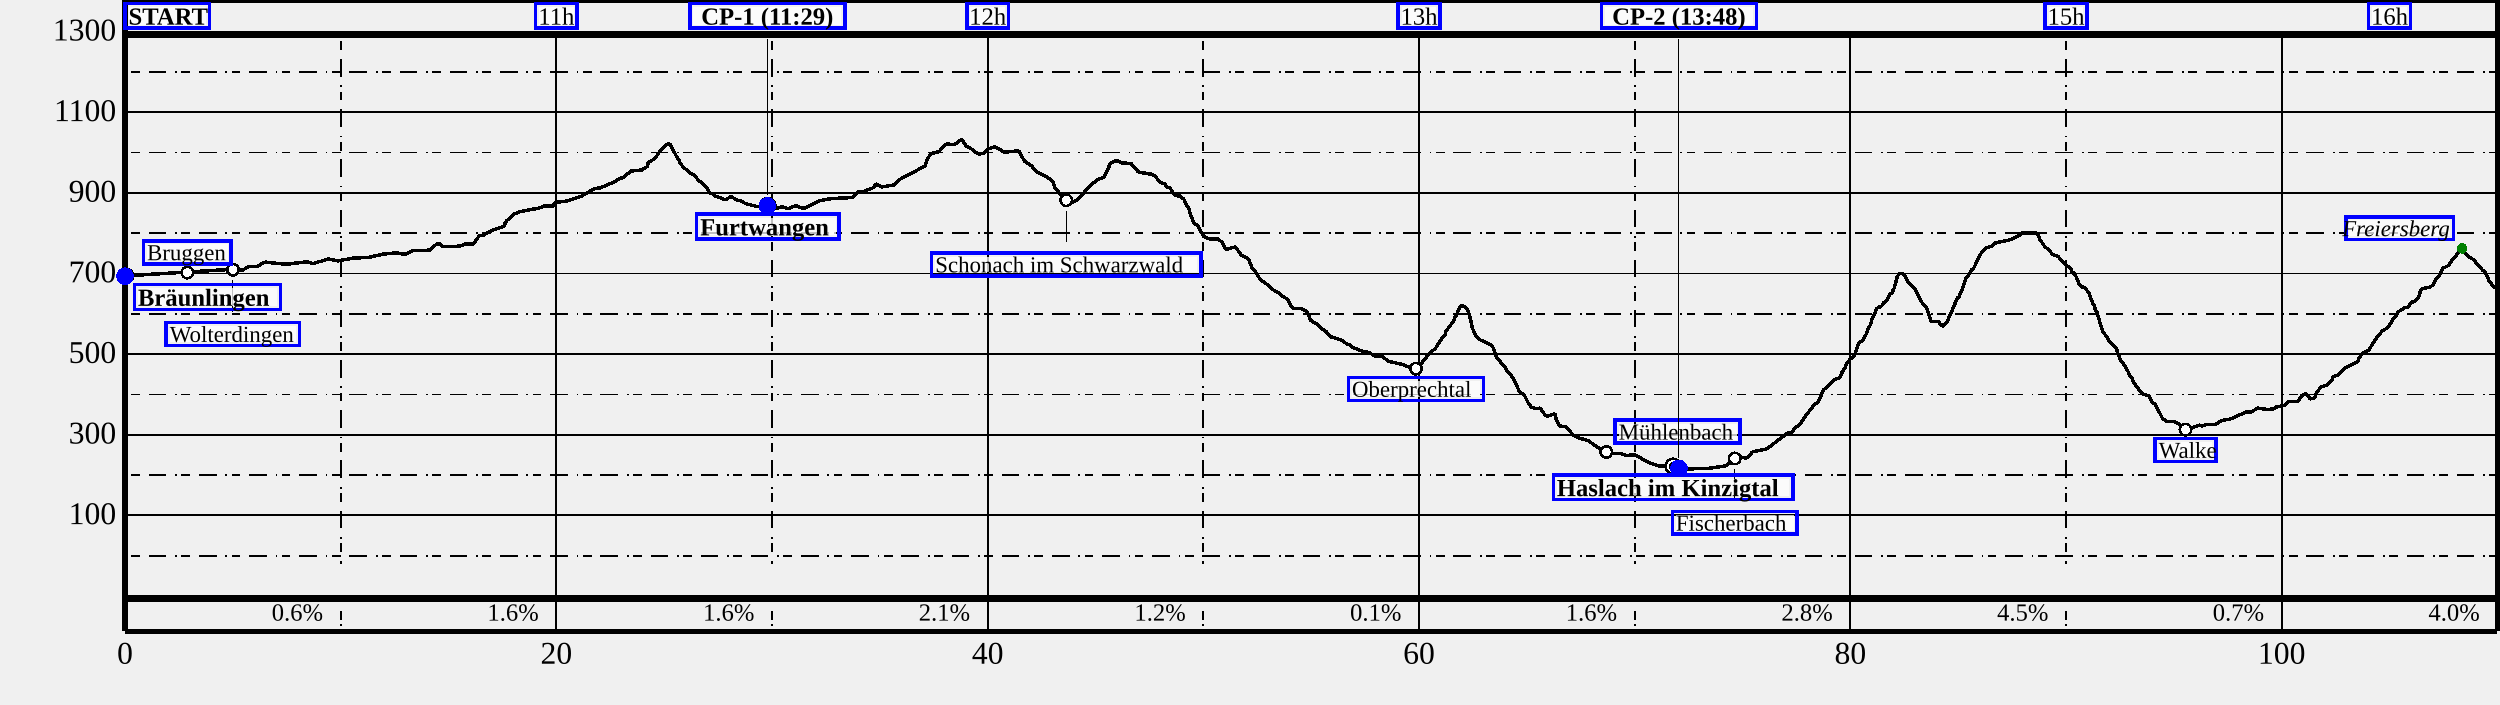
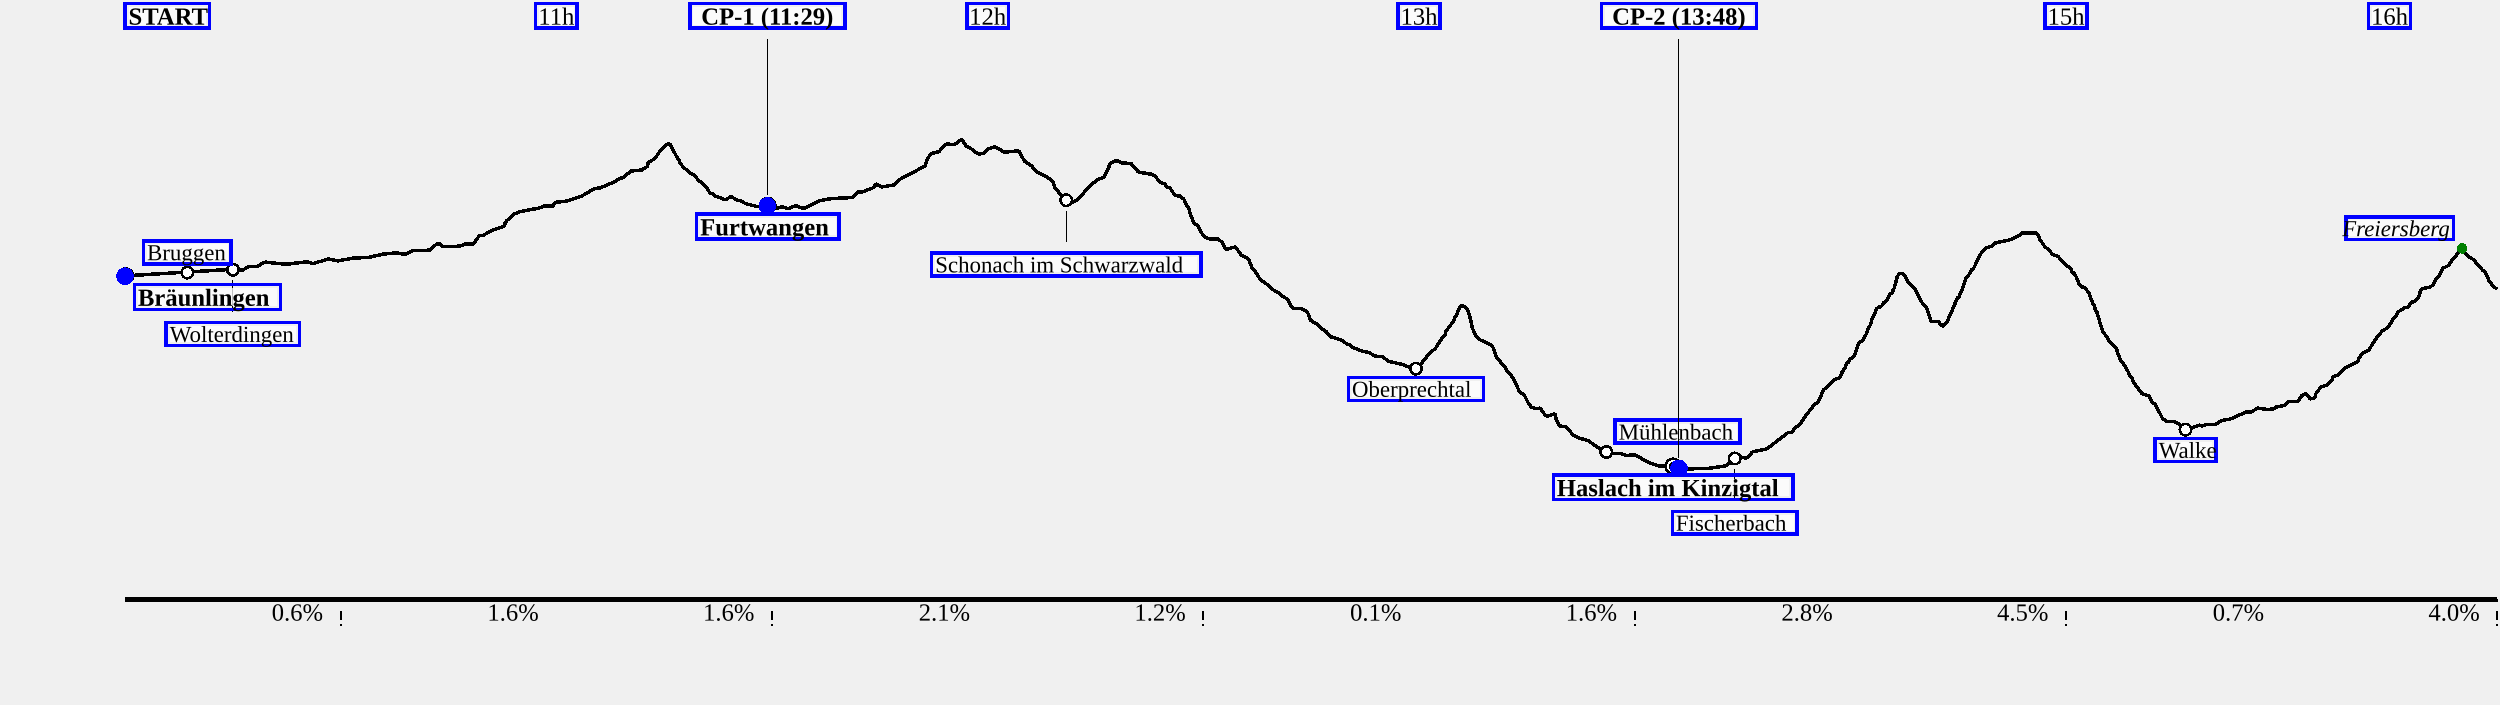
<svg xmlns="http://www.w3.org/2000/svg" height="400" width="1420">
  <g font-size="18" id="world" shape-rendering="crispEdges">
    <g id="BG" />
-     <g id="SB" transform="translate(71 360)">
-       <text text-anchor="middle" x="0" y="17">
- 0
- </text>
-       <text text-anchor="middle" x="245" y="17">
- 20
- </text>
-       <text text-anchor="middle" x="490" y="17">
- 40
- </text>
-       <text text-anchor="middle" x="735" y="17">
- 60
- </text>
-       <text text-anchor="middle" x="980" y="17">
- 80
- </text>
-       <text text-anchor="middle" x="1225" y="17">
- 100
- </text>
-     </g>
+     <g id="SB" transform="translate(71 360)" />
    <g id="SD" transform="translate(71 0)">
-       <path d="M0,0 L1347.5,0" stroke="black" stroke-width="3" />
-       <path d="M0,0 L0,358.5" stroke="black" stroke-width="3" />
-       <path d="M0,358.5 L1347.5,358.5" stroke="black" stroke-width="3" />
-       <path d="M1347.5,0 L1347.5,358.5" stroke="black" stroke-width="3" />
-       <path d="M0,358.5 L1347.5,358.5" stroke="black" stroke-width="1" />
-       <path d="M0,20 L0,358.5" stroke="black" stroke-width="1" />
-       <path d="M245,20 L245,358.5" stroke="black" stroke-width="1" />
-       <path d="M490,20 L490,358.5" stroke="black" stroke-width="1" />
-       <path d="M735,20 L735,358.5" stroke="black" stroke-width="1" />
-       <path d="M980,20 L980,358.5" stroke="black" stroke-width="1" />
-       <path d="M1225,20 L1225,358.5" stroke="black" stroke-width="1" />
-       <path d="M122.5,20 L122.5,320.5" stroke="black" stroke-dasharray="1.0,2.5,5.0,5.0,10.0,5.0" />
-       <path d="M367.5,20 L367.5,320.5" stroke="black" stroke-dasharray="1.0,2.5,5.0,5.0,10.0,5.0" />
-       <path d="M612.5,20 L612.5,320.5" stroke="black" stroke-dasharray="1.0,2.5,5.0,5.0,10.0,5.0" />
-       <path d="M857.5,20 L857.5,320.5" stroke="black" stroke-dasharray="1.0,2.5,5.0,5.0,10.0,5.0" />
-       <path d="M1102.5,20 L1102.5,320.5" stroke="black" stroke-dasharray="1.0,2.5,5.0,5.0,10.0,5.0" />
-       <path d="M1347.5,20 L1347.5,320.5" stroke="black" stroke-dasharray="1.0,2.5,5.0,5.0,10.0,5.0" />
-       <path d="M0,338.5 L1347.5,338.5" stroke="black" stroke-width="1" />
-       <path d="M0,292.714 L1347.5,292.714" stroke="black" stroke-width="1" />
-       <path d="M0,246.929 L1347.5,246.929" stroke="black" stroke-width="1" />
-       <path d="M0,201.143 L1347.5,201.143" stroke="black" stroke-width="1" />
-       <path d="M0,155.357 L1347.5,155.357" stroke="black" stroke-width="1" />
-       <path d="M0,109.571 L1347.5,109.571" stroke="black" stroke-width="1" />
-       <path d="M0,63.786 L1347.5,63.786" stroke="black" stroke-width="1" />
-       <path d="M0,18 L1347.5,18" stroke="black" stroke-width="1" />
-       <path d="M0,315.607 L1347.5,315.607" stroke="black" stroke-dasharray="1.0,2.5,5.0,5.0,10.0,5.0" />
-       <path d="M0,269.821 L1347.5,269.821" stroke="black" stroke-dasharray="1.0,2.5,5.0,5.0,10.0,5.0" />
-       <path d="M0,224.036 L1347.5,224.036" stroke="black" stroke-dasharray="1.0,2.5,5.0,5.0,10.0,5.0" />
-       <path d="M0,178.25 L1347.5,178.25" stroke="black" stroke-dasharray="1.0,2.5,5.0,5.0,10.0,5.0" />
-       <path d="M0,132.464 L1347.5,132.464" stroke="black" stroke-dasharray="1.0,2.5,5.0,5.0,10.0,5.0" />
-       <path d="M0,86.679 L1347.5,86.679" stroke="black" stroke-dasharray="1.0,2.5,5.0,5.0,10.0,5.0" />
-       <path d="M0,40.893 L1347.5,40.893" stroke="black" stroke-dasharray="1.0,2.5,5.0,5.0,10.0,5.0" />
-       <path d="M0,-4.893 L1347.5,-4.893" stroke="black" stroke-dasharray="1.0,2.5,5.0,5.0,10.0,5.0" />
-       <path d="M0,20 L1347.5,20" stroke="black" stroke-width="3" />
      <text font-size="14" text-anchor="end" x="112.5" y="352.5">
0.6%
</text>
      <text font-size="14" text-anchor="end" x="235" y="352.5">
1.6%
</text>
      <text font-size="14" text-anchor="end" x="357.5" y="352.5">
1.6%
</text>
      <text font-size="14" text-anchor="end" x="480" y="352.5">
2.1%
</text>
      <text font-size="14" text-anchor="end" x="602.5" y="352.5">
1.2%
</text>
      <text font-size="14" text-anchor="end" x="725" y="352.5">
0.1%
</text>
      <text font-size="14" text-anchor="end" x="847.5" y="352.5">
1.6%
</text>
      <text font-size="14" text-anchor="end" x="970" y="352.5">
2.8%
</text>
      <text font-size="14" text-anchor="end" x="1092.5" y="352.5">
4.5%
</text>
      <text font-size="14" text-anchor="end" x="1215" y="352.5">
0.7%
</text>
      <text font-size="14" text-anchor="end" x="1337.5" y="352.5">
4.0%
</text>
      <path d="M122.5,355.5 L122.5,340.5" stroke="black" stroke-dasharray="1.0,2.5,5.0,5.0,10.0,5.0" />
      <path d="M367.5,355.5 L367.5,340.5" stroke="black" stroke-dasharray="1.0,2.5,5.0,5.0,10.0,5.0" />
      <path d="M612.5,355.5 L612.5,340.5" stroke="black" stroke-dasharray="1.0,2.5,5.0,5.0,10.0,5.0" />
      <path d="M857.5,355.5 L857.5,340.5" stroke="black" stroke-dasharray="1.0,2.5,5.0,5.0,10.0,5.0" />
      <path d="M1102.5,355.5 L1102.5,340.5" stroke="black" stroke-dasharray="1.0,2.5,5.0,5.0,10.0,5.0" />
      <path d="M1347.5,355.5 L1347.5,340.5" stroke="black" stroke-dasharray="1.0,2.5,5.0,5.0,10.0,5.0" />
      <path d="M0,340.5 L1347.5,340.5" stroke="black" stroke-width="3" />
      <path d="M0.0,156.7 L58.5,153.1 L67.0,153.3 L70.4,151.3 L75.1,151.5 L78.1,149.4 L79.8,148.9 L91.5,150.1 L103.3,148.7 L106.9,149.7 L115.5,147.1 L120.9,148.2 L130.0,146.5 L137.9,146.3 L146.9,144.3 L154.4,143.6 L159.0,144.5 L163.4,142.4 L173.4,142.1 L175.2,139.8 L177.9,138.3 L178.9,138.4 L180.2,139.9 L183.1,140.1 L190.3,139.8 L193.1,138.6 L198.0,138.5 L201.3,133.8 L203.3,133.7 L208.7,130.8 L215.3,128.6 L216.0,126.4 L216.8,125.4 L220.9,121.6 L224.3,120.2 L235.1,118.2 L238.0,117.1 L243.0,117.1 L244.5,114.9 L251.0,114.2 L259.0,111.6 L266.5,107.2 L270.3,106.6 L278.2,103.2 L280.9,101.3 L283.2,100.8 L287.3,97.1 L293.5,96.6 L296.6,94.6 L297.2,92.2 L300.9,90.2 L303.4,86.5 L307.3,82.2 L308.4,81.8 L309.6,81.8 L313.8,89.9 L314.6,90.5 L315.3,92.6 L317.1,95.0 L320.5,97.6 L320.9,98.4 L323.3,99.3 L326.1,103.0 L326.9,103.0 L330.2,106.3 L332.2,109.6 L333.7,110.1 L334.5,111.0 L340.2,113.2 L341.5,113.2 L344.3,111.6 L347.3,113.6 L349.8,114.1 L352.6,115.7 L358.6,117.2 L362.0,117.6 L365.1,117.1 L369.2,118.5 L373.4,117.4 L376.7,118.5 L381.0,116.7 L385.3,118.5 L394.9,113.9 L401.2,112.8 L413.0,112.2 L416.5,109.0 L419.2,108.9 L425.3,106.5 L426.3,104.4 L429.8,106.2 L436.8,105.0 L440.4,101.7 L454.4,94.3 L455.7,90.6 L457.6,87.3 L462.4,86.1 L465.1,82.9 L466.6,81.9 L471.4,82.0 L473.9,79.9 L475.4,79.4 L478.1,83.3 L480.2,84.1 L482.8,86.3 L485.2,87.5 L487.7,87.1 L490.3,84.6 L493.5,83.5 L494.5,83.5 L499.4,86.4 L507.2,85.7 L508.0,86.2 L510.8,91.4 L515.1,94.4 L517.6,97.6 L523.8,100.6 L527.0,103.1 L528.3,106.9 L530.2,108.8 L530.5,109.6 L534.8,114.0 L537.4,115.3 L540.8,113.6 L547.4,106.4 L552.2,102.0 L556.1,100.7 L558.8,95.1 L559.3,93.0 L562.5,91.3 L563.5,91.1 L566.0,92.5 L571.5,92.9 L575.6,97.7 L583.8,99.1 L585.9,100.9 L586.9,102.7 L589.2,104.2 L590.7,104.5 L591.5,106.1 L593.4,106.6 L596.4,111.0 L599.5,111.4 L600.7,112.6 L601.1,112.4 L602.8,116.2 L604.4,118.5 L604.9,121.2 L607.2,126.7 L609.6,128.5 L611.0,131.6 L612.4,133.6 L614.1,135.1 L616.7,135.8 L620.6,135.7 L623.1,137.5 L625.0,141.1 L625.7,141.6 L630.7,140.2 L634.2,145.1 L637.6,146.7 L638.5,147.9 L640.3,152.6 L641.8,153.9 L645.0,159.1 L647.7,160.7 L651.7,164.4 L655.6,166.4 L657.0,168.1 L659.4,169.4 L660.8,170.8 L662.6,174.3 L663.5,175.2 L667.8,175.2 L671.0,176.7 L672.3,178.6 L673.1,181.5 L673.5,182.0 L678.0,184.7 L678.4,185.7 L682.2,188.3 L684.9,191.3 L691.7,193.4 L694.1,195.6 L696.0,195.9 L697.2,197.2 L702.6,199.4 L706.5,200.2 L709.9,202.2 L714.5,202.7 L717.7,205.3 L725.4,206.9 L730.5,209.0 L734.6,208.5 L735.7,207.7 L737.5,204.8 L740.1,201.8 L742.7,199.1 L744.0,198.4 L748.3,191.7 L749.7,190.5 L750.2,188.3 L754.5,182.5 L755.8,179.2 L756.3,179.2 L758.0,174.6 L759.3,173.6 L761.4,174.4 L762.4,175.6 L763.9,179.8 L765.2,186.1 L767.1,190.4 L769.9,193.1 L775.6,195.7 L777.2,197.6 L778.7,202.2 L779.5,203.5 L780.7,204.5 L781.5,206.4 L783.9,208.6 L785.3,211.1 L787.5,213.3 L787.9,214.5 L788.5,215.0 L792.3,222.9 L794.7,224.2 L797.5,229.8 L798.2,230.3 L798.4,231.1 L801.3,232.2 L803.9,231.8 L806.4,235.5 L807.8,236.5 L812.1,235.0 L813.0,238.4 L814.9,241.9 L818.8,242.5 L822.3,246.9 L826.3,248.9 L831.0,250.2 L836.5,254.1 L844.3,257.4 L849.6,257.7 L852.8,258.8 L857.5,258.2 L865.7,262.9 L871.9,264.8 L875.9,264.4 L885.4,266.4 L899.5,266.0 L909.0,264.7 L912.8,262.0 L915.7,259.1 L920.8,260.2 L923.4,258.3 L924.1,256.9 L924.7,256.6 L932.7,254.9 L944.6,245.7 L946.9,245.6 L948.3,243.2 L951.0,241.5 L954.6,236.1 L958.2,231.7 L958.6,230.5 L961.4,228.5 L963.2,225.4 L964.5,221.7 L971.1,215.6 L973.9,214.5 L975.1,212.2 L975.3,211.2 L977.2,208.8 L977.8,206.3 L979.1,205.6 L979.7,204.0 L982.1,202.5 L984.8,194.6 L987.0,193.4 L989.2,189.4 L990.5,185.7 L991.5,184.5 L992.2,181.5 L994.1,177.5 L994.8,175.4 L996.5,174.2 L997.1,174.4 L998.3,173.2 L998.6,172.2 L1000.8,170.5 L1002.6,166.9 L1003.8,166.6 L1004.3,164.7 L1004.9,163.7 L1006.6,157.3 L1007.8,155.3 L1009.3,155.3 L1011.0,156.6 L1012.8,160.1 L1016.6,163.9 L1020.4,171.5 L1023.1,174.3 L1025.7,182.0 L1026.0,182.6 L1030.1,182.6 L1030.9,184.2 L1032.5,185.3 L1035.2,182.8 L1035.8,180.5 L1037.3,177.5 L1039.4,172.6 L1039.6,171.6 L1041.0,169.0 L1042.0,168.6 L1042.2,167.0 L1043.2,165.1 L1045.8,157.5 L1046.9,156.9 L1048.7,153.4 L1050.0,152.4 L1054.1,144.1 L1055.4,142.7 L1057.0,140.9 L1060.5,139.8 L1061.9,138.1 L1071.5,136.0 L1075.9,133.8 L1077.3,132.4 L1085.8,132.4 L1087.0,134.3 L1087.6,135.9 L1090.5,140.2 L1092.5,141.6 L1094.7,144.3 L1098.1,145.8 L1102.6,150.8 L1104.9,152.0 L1106.1,154.9 L1106.9,155.0 L1108.4,157.4 L1109.9,161.4 L1111.5,162.9 L1112.7,163.1 L1115.5,166.2 L1116.6,169.6 L1118.0,172.9 L1118.4,172.9 L1119.4,176.8 L1119.9,176.8 L1122.7,186.4 L1123.6,188.7 L1123.9,188.7 L1125.3,191.2 L1125.8,191.2 L1126.9,193.9 L1130.8,197.4 L1131.3,198.4 L1131.7,200.3 L1133.8,205.3 L1135.2,206.3 L1135.4,207.3 L1136.2,207.7 L1137.0,210.2 L1137.8,211.1 L1138.9,213.9 L1140.0,214.9 L1140.9,217.0 L1142.6,219.8 L1143.1,219.8 L1143.8,221.4 L1145.6,223.5 L1149.8,225.0 L1151.4,228.5 L1153.2,229.6 L1157.3,237.7 L1160.1,239.5 L1164.1,239.5 L1167.0,241.1 L1168.3,243.0 L1171.1,243.8 L1178.4,241.5 L1179.8,241.9 L1182.0,241.2 L1187.5,241.1 L1190.9,238.8 L1195.9,238.0 L1205.2,233.8 L1207.6,234.0 L1211.5,231.8 L1217.3,232.6 L1221.1,232.1 L1221.6,231.3 L1226.6,230.2 L1229.1,227.9 L1233.7,228.2 L1234.4,227.8 L1236.3,224.8 L1238.1,223.7 L1238.6,223.6 L1241.2,226.5 L1243.0,226.3 L1244.0,225.5 L1244.3,223.8 L1247.3,219.7 L1250.4,218.9 L1253.7,215.6 L1254.3,213.9 L1256.7,213.2 L1260.2,209.5 L1268.2,205.4 L1268.8,203.6 L1270.8,200.8 L1274.4,198.9 L1279.6,190.8 L1282.2,188.0 L1285.0,186.2 L1287.0,183.6 L1288.0,181.3 L1290.2,179.4 L1290.9,177.3 L1295.2,174.6 L1296.5,174.6 L1299.0,171.5 L1300.0,171.5 L1302.6,169.3 L1303.9,165.0 L1305.1,163.9 L1309.4,163.0 L1310.9,161.8 L1312.4,158.7 L1314.1,157.0 L1316.7,152.3 L1319.6,150.9 L1323.1,145.9 L1323.6,145.9 L1324.6,144.2 L1326.8,142.1 L1327.8,142.2 L1330.7,145.4 L1334.6,147.9 L1335.4,149.5 L1337.8,151.6 L1339.3,153.8 L1340.4,154.2 L1343.2,160.4 L1343.6,160.4 L1344.7,162.4 L1347.4,164.2 L1347.4,164.2" fill="transparent" id="track" stroke="black" stroke-linejoin="miter" stroke-miterlimit="1" stroke-width="2" />
      <g>
        <g />
        <g transform="translate(1286.25 17)">
          <rect fill="white" fill-opacity="0.75" height="10" id="label-bg" width="19.625" x="-9.812" y="-13" />
          <rect fill="none" height="14" id="label-dbg" stroke="blue" stroke-width="2" width="23.625" x="-11.812" y="-15" />
          <text font-size="14.0" font-style="normal" font-weight="normal" id="" text-anchor="middle" x="0.000" y="-3.000">
16h
</text>
        </g>
        <g />
        <g transform="translate(1102.5 17)">
          <rect fill="white" fill-opacity="0.75" height="10" id="label-bg" width="19.625" x="-9.812" y="-13" />
          <rect fill="none" height="14" id="label-dbg" stroke="blue" stroke-width="2" width="23.625" x="-11.812" y="-15" />
          <text font-size="14.0" font-style="normal" font-weight="normal" id="" text-anchor="middle" x="0.000" y="-3.000">
15h
</text>
        </g>
        <g />
        <g transform="translate(735 17)">
          <rect fill="white" fill-opacity="0.75" height="10" id="label-bg" width="19.625" x="-9.812" y="-13" />
          <rect fill="none" height="14" id="label-dbg" stroke="blue" stroke-width="2" width="23.625" x="-11.812" y="-15" />
          <text font-size="14.0" font-style="normal" font-weight="normal" id="" text-anchor="middle" x="0.000" y="-3.000">
13h
</text>
        </g>
        <g />
        <g transform="translate(490 17)">
          <rect fill="white" fill-opacity="0.75" height="10" id="label-bg" width="19.625" x="-9.812" y="-13" />
          <rect fill="none" height="14" id="label-dbg" stroke="blue" stroke-width="2" width="23.625" x="-11.812" y="-15" />
          <text font-size="14.0" font-style="normal" font-weight="normal" id="" text-anchor="middle" x="0.000" y="-3.000">
12h
</text>
        </g>
        <g />
        <g transform="translate(245 17)">
          <rect fill="white" fill-opacity="0.75" height="10" id="label-bg" width="19.625" x="-9.812" y="-13" />
          <rect fill="none" height="14" id="label-dbg" stroke="blue" stroke-width="2" width="23.625" x="-11.812" y="-15" />
          <text font-size="14.0" font-style="normal" font-weight="normal" id="" text-anchor="middle" x="0.000" y="-3.000">
11h
</text>
        </g>
        <g>
          <circle cx="1327.479" cy="141.141" fill="Green" id="13/wp" r="3" />
        </g>
        <g transform="translate(1327.479 141.1407)">
          <rect fill="white" fill-opacity="0.75" height="9" id="label-bg" width="57.019" x="-64.019" y="-16" />
          <rect fill="none" height="13" id="label-dbg" stroke="blue" stroke-width="2" width="61.019" x="-66.019" y="-18" />
          <text font-size="13.0" font-style="italic" font-weight="normal" id="13/wp/text" text-anchor="end" x="-7.000" y="-7.000">
Freiersberg
</text>
        </g>
        <g>
          <circle cx="61.305" cy="153.205" fill="Black" id="12/wp" r="4" />
          <circle cx="61.305" cy="153.205" fill="white" id="12/wp-little-white" r="2.5" />
        </g>
        <g transform="translate(61.30526 153.2052)">
          <rect fill="white" fill-opacity="0.75" height="9" id="label-bg" width="71.742" x="-35.871" y="32" />
          <rect fill="none" height="13" id="label-dbg" stroke="blue" stroke-width="2" width="75.742" x="-37.871" y="30" />
          <text font-size="13.0" font-style="normal" font-weight="normal" id="12/wp/text" text-anchor="start" x="-35.871" y="41.000">
Wolterdingen
</text>
        </g>
        <path d="M61.31,177.21 L61.31,159.21" id="link" stroke="black" stroke-linejoin="miter" stroke-miterlimit="1" stroke-width="0.5" />
        <g>
          <circle cx="35.414" cy="154.808" fill="Black" id="11/wp" r="4" />
          <circle cx="35.414" cy="154.808" fill="white" id="11/wp-little-white" r="2.5" />
        </g>
        <g transform="translate(35.41362 154.8077)">
          <rect fill="white" fill-opacity="0.75" height="9" id="label-bg" width="45.802" x="-22.901" y="-16" />
          <rect fill="none" height="13" id="label-dbg" stroke="blue" stroke-width="2" width="49.802" x="-24.901" y="-18" />
          <text font-size="13.0" font-style="normal" font-weight="normal" id="11/wp/text" text-anchor="start" x="-22.901" y="-7.000">
Bruggen
</text>
        </g>
        <g>
          <circle cx="1170.372" cy="244.067" fill="Black" id="10/wp" r="4" />
          <circle cx="1170.372" cy="244.067" fill="white" id="10/wp-little-white" r="2.5" />
        </g>
        <g transform="translate(1170.372 244.067)">
          <rect fill="white" fill-opacity="0.75" height="9" id="label-bg" width="30.407" x="-15.204" y="7" />
          <rect fill="none" height="13" id="label-dbg" stroke="blue" stroke-width="2" width="34.407" x="-17.204" y="5" />
          <text font-size="13.0" font-style="normal" font-weight="normal" id="10/wp/text" text-anchor="start" x="-15.204" y="16.000">
Walke
</text>
        </g>
        <g>
          <circle cx="733.27" cy="209.384" fill="Black" id="9/wp" r="4" />
          <circle cx="733.27" cy="209.384" fill="white" id="9/wp-little-white" r="2.5" />
        </g>
        <g transform="translate(733.2697 209.3843)">
          <rect fill="white" fill-opacity="0.75" height="9" id="label-bg" width="72.743" x="-36.371" y="7" />
          <rect fill="none" height="13" id="label-dbg" stroke="blue" stroke-width="2" width="76.743" x="-38.371" y="5" />
          <text font-size="13.0" font-style="normal" font-weight="normal" id="9/wp/text" text-anchor="start" x="-36.371" y="16.000">
Oberprechtal
</text>
        </g>
        <g>
          <circle cx="914.351" cy="260.412" fill="Black" id="8/wp" r="4" />
          <circle cx="914.351" cy="260.412" fill="white" id="8/wp-little-white" r="2.5" />
        </g>
        <g transform="translate(914.3506 260.4125)">
          <rect fill="white" fill-opacity="0.75" height="9" id="label-bg" width="66.97" x="-33.485" y="32" />
          <rect fill="none" height="13" id="label-dbg" stroke="blue" stroke-width="2" width="70.97" x="-35.485" y="30" />
          <text font-size="13.0" font-style="normal" font-weight="normal" id="8/wp/text" text-anchor="start" x="-33.485" y="41.000">
Fischerbach
</text>
        </g>
        <path d="M914.35,284.41 L914.35,266.41" id="link" stroke="black" stroke-linejoin="miter" stroke-miterlimit="1" stroke-width="0.5" />
        <g>
          <circle cx="841.407" cy="256.704" fill="Black" id="7/wp" r="4" />
          <circle cx="841.407" cy="256.704" fill="white" id="7/wp-little-white" r="2.5" />
        </g>
        <g transform="translate(841.4073 256.7038)">
          <rect fill="white" fill-opacity="0.75" height="9" id="label-bg" width="66.97" x="7" y="-16" />
          <rect fill="none" height="13" id="label-dbg" stroke="blue" stroke-width="2" width="70.97" x="5" y="-18" />
          <text font-size="13.0" font-style="normal" font-weight="normal" id="7/wp/text" text-anchor="start" x="7.000" y="-7.000">
Mühlenbach
</text>
        </g>
        <g>
          <circle cx="534.638" cy="113.715" fill="Black" id="6/wp" r="4" />
          <circle cx="534.638" cy="113.715" fill="white" id="6/wp-little-white" r="2.5" />
        </g>
        <g transform="translate(534.6379 113.715)">
          <rect fill="white" fill-opacity="0.75" height="9" id="label-bg" width="148.87" x="-74.435" y="32" />
          <rect fill="none" height="13" id="label-dbg" stroke="blue" stroke-width="2" width="152.87" x="-76.435" y="30" />
          <text font-size="13.0" font-style="normal" font-weight="normal" id="6/wp/text" text-anchor="start" x="-74.435" y="41.000">
Schonach im Schwarzwald
</text>
        </g>
        <path d="M534.64,137.72 L534.64,119.72" id="link" stroke="black" stroke-linejoin="miter" stroke-miterlimit="1" stroke-width="0.5" />
        <g>
          <circle cx="0.343" cy="156.708" fill="Black" id="5/wp" r="5" />
          <circle cx="0.343" cy="156.708" fill="white" id="5/wp-little-white" r="3.5" />
          <circle cx="0.343" cy="156.708" fill="black" id="5/wp-little-white" r="2.5" />
        </g>
        <g transform="translate(0.3425899 156.7078)">
          <rect fill="white" fill-opacity="0.75" height="10" id="label-bg" width="79.069" x="7" y="7" />
          <rect fill="none" height="14" id="label-dbg" stroke="blue" stroke-width="2" width="83.069" x="5" y="5" />
          <text font-size="14.0" font-style="normal" font-weight="bold" id="5/wp/text" text-anchor="start" x="7.000" y="17.000">
Bräunlingen
</text>
        </g>
        <g>
          <circle cx="879.335" cy="264.808" fill="Black" id="4/wp" r="5" />
          <circle cx="879.335" cy="264.808" fill="white" id="4/wp-little-white" r="3.5" />
          <circle cx="879.335" cy="264.808" fill="black" id="4/wp-little-white" r="2.5" />
        </g>
        <g transform="translate(879.3353 264.8079)">
          <rect fill="white" fill-opacity="0.75" height="10" id="label-bg" width="132.138" x="-66.069" y="7" />
          <rect fill="none" height="14" id="label-dbg" stroke="blue" stroke-width="2" width="136.138" x="-68.069" y="5" />
          <text font-size="14.0" font-style="normal" font-weight="bold" id="4/wp/text" text-anchor="start" x="-66.069" y="17.000">
Haslach im Kinzigtal
</text>
        </g>
        <g>
          <circle cx="365.137" cy="116.691" fill="Black" id="3/wp" r="5" />
          <circle cx="365.137" cy="116.691" fill="white" id="3/wp-little-white" r="3.5" />
          <circle cx="365.137" cy="116.691" fill="black" id="3/wp-little-white" r="2.5" />
        </g>
        <g transform="translate(365.1373 116.6911)">
          <rect fill="white" fill-opacity="0.75" height="10" id="label-bg" width="76.88" x="-38.44" y="7" />
          <rect fill="none" height="14" id="label-dbg" stroke="blue" stroke-width="2" width="80.88" x="-40.44" y="5" />
          <text font-size="14.0" font-style="normal" font-weight="bold" id="3/wp/text" text-anchor="start" x="-38.440" y="17.000">
Furtwangen
</text>
        </g>
        <g>
          <circle cx="882.614" cy="265.998" fill="Blue" id="2/wp" r="5" />
        </g>
        <g transform="translate(882.614 265.9983)">
          <rect fill="white" fill-opacity="0.75" height="10" id="label-bg" width="84.084" x="-42.042" y="-261.998" />
          <rect fill="none" height="14" id="label-dbg" stroke="blue" stroke-width="2" width="88.084" x="-44.042" y="-263.998" />
          <text font-size="14.0" font-style="normal" font-weight="bold" id="" text-anchor="middle" x="-0.000" y="-251.998">
CP-2 (13:48)
</text>
        </g>
        <path d="M882.61,22.00 L882.61,260.00" id="link" stroke="black" stroke-linejoin="miter" stroke-miterlimit="1" stroke-width="0.5" />
        <g>
          <circle cx="364.819" cy="116.943" fill="Blue" id="1/wp" r="5" />
        </g>
        <g transform="translate(364.8191 116.9429)">
          <rect fill="white" fill-opacity="0.75" height="10" id="label-bg" width="84.084" x="-42.042" y="-112.943" />
          <rect fill="none" height="14" id="label-dbg" stroke="blue" stroke-width="2" width="88.084" x="-44.042" y="-114.943" />
          <text font-size="14.0" font-style="normal" font-weight="bold" id="" text-anchor="middle" x="0.000" y="-102.943">
CP-1 (11:29)
</text>
        </g>
        <path d="M364.82,22.00 L364.82,110.94" id="link" stroke="black" stroke-linejoin="miter" stroke-miterlimit="1" stroke-width="0.5" />
        <g>
          <circle cx="0" cy="156.868" fill="Blue" id="0/wp" r="5" />
        </g>
        <g transform="translate(0 156.8681)">
          <rect fill="white" fill-opacity="0.75" height="10" id="label-bg" width="43.963" x="2" y="-152.868" />
          <rect fill="none" height="14" id="label-dbg" stroke="blue" stroke-width="2" width="47.963" x="0" y="-154.868" />
          <text font-size="14.0" font-style="normal" font-weight="bold" id="0/wp/text" text-anchor="start" x="2.000" y="-142.868">
START
</text>
        </g>
        <path d="M0.00,22.00 L0.00,150.87" id="link" stroke="black" stroke-linejoin="miter" stroke-miterlimit="1" stroke-width="0.5" />
      </g>
    </g>
-     <g id="SL" transform="translate(0 0)">
-       <text text-anchor="end" x="66" y="297.714">
- 100
- </text>
-       <text text-anchor="end" x="66" y="251.929">
- 300
- </text>
-       <text text-anchor="end" x="66" y="206.143">
- 500
- </text>
-       <text text-anchor="end" x="66" y="160.357">
- 700
- </text>
-       <text text-anchor="end" x="66" y="114.571">
- 900
- </text>
-       <text text-anchor="end" x="66" y="68.786">
- 1100
- </text>
-       <text text-anchor="end" x="66" y="23">
- 1300
- </text>
-     </g>
+     <g id="SL" transform="translate(0 0)" />
  </g>
</svg>
